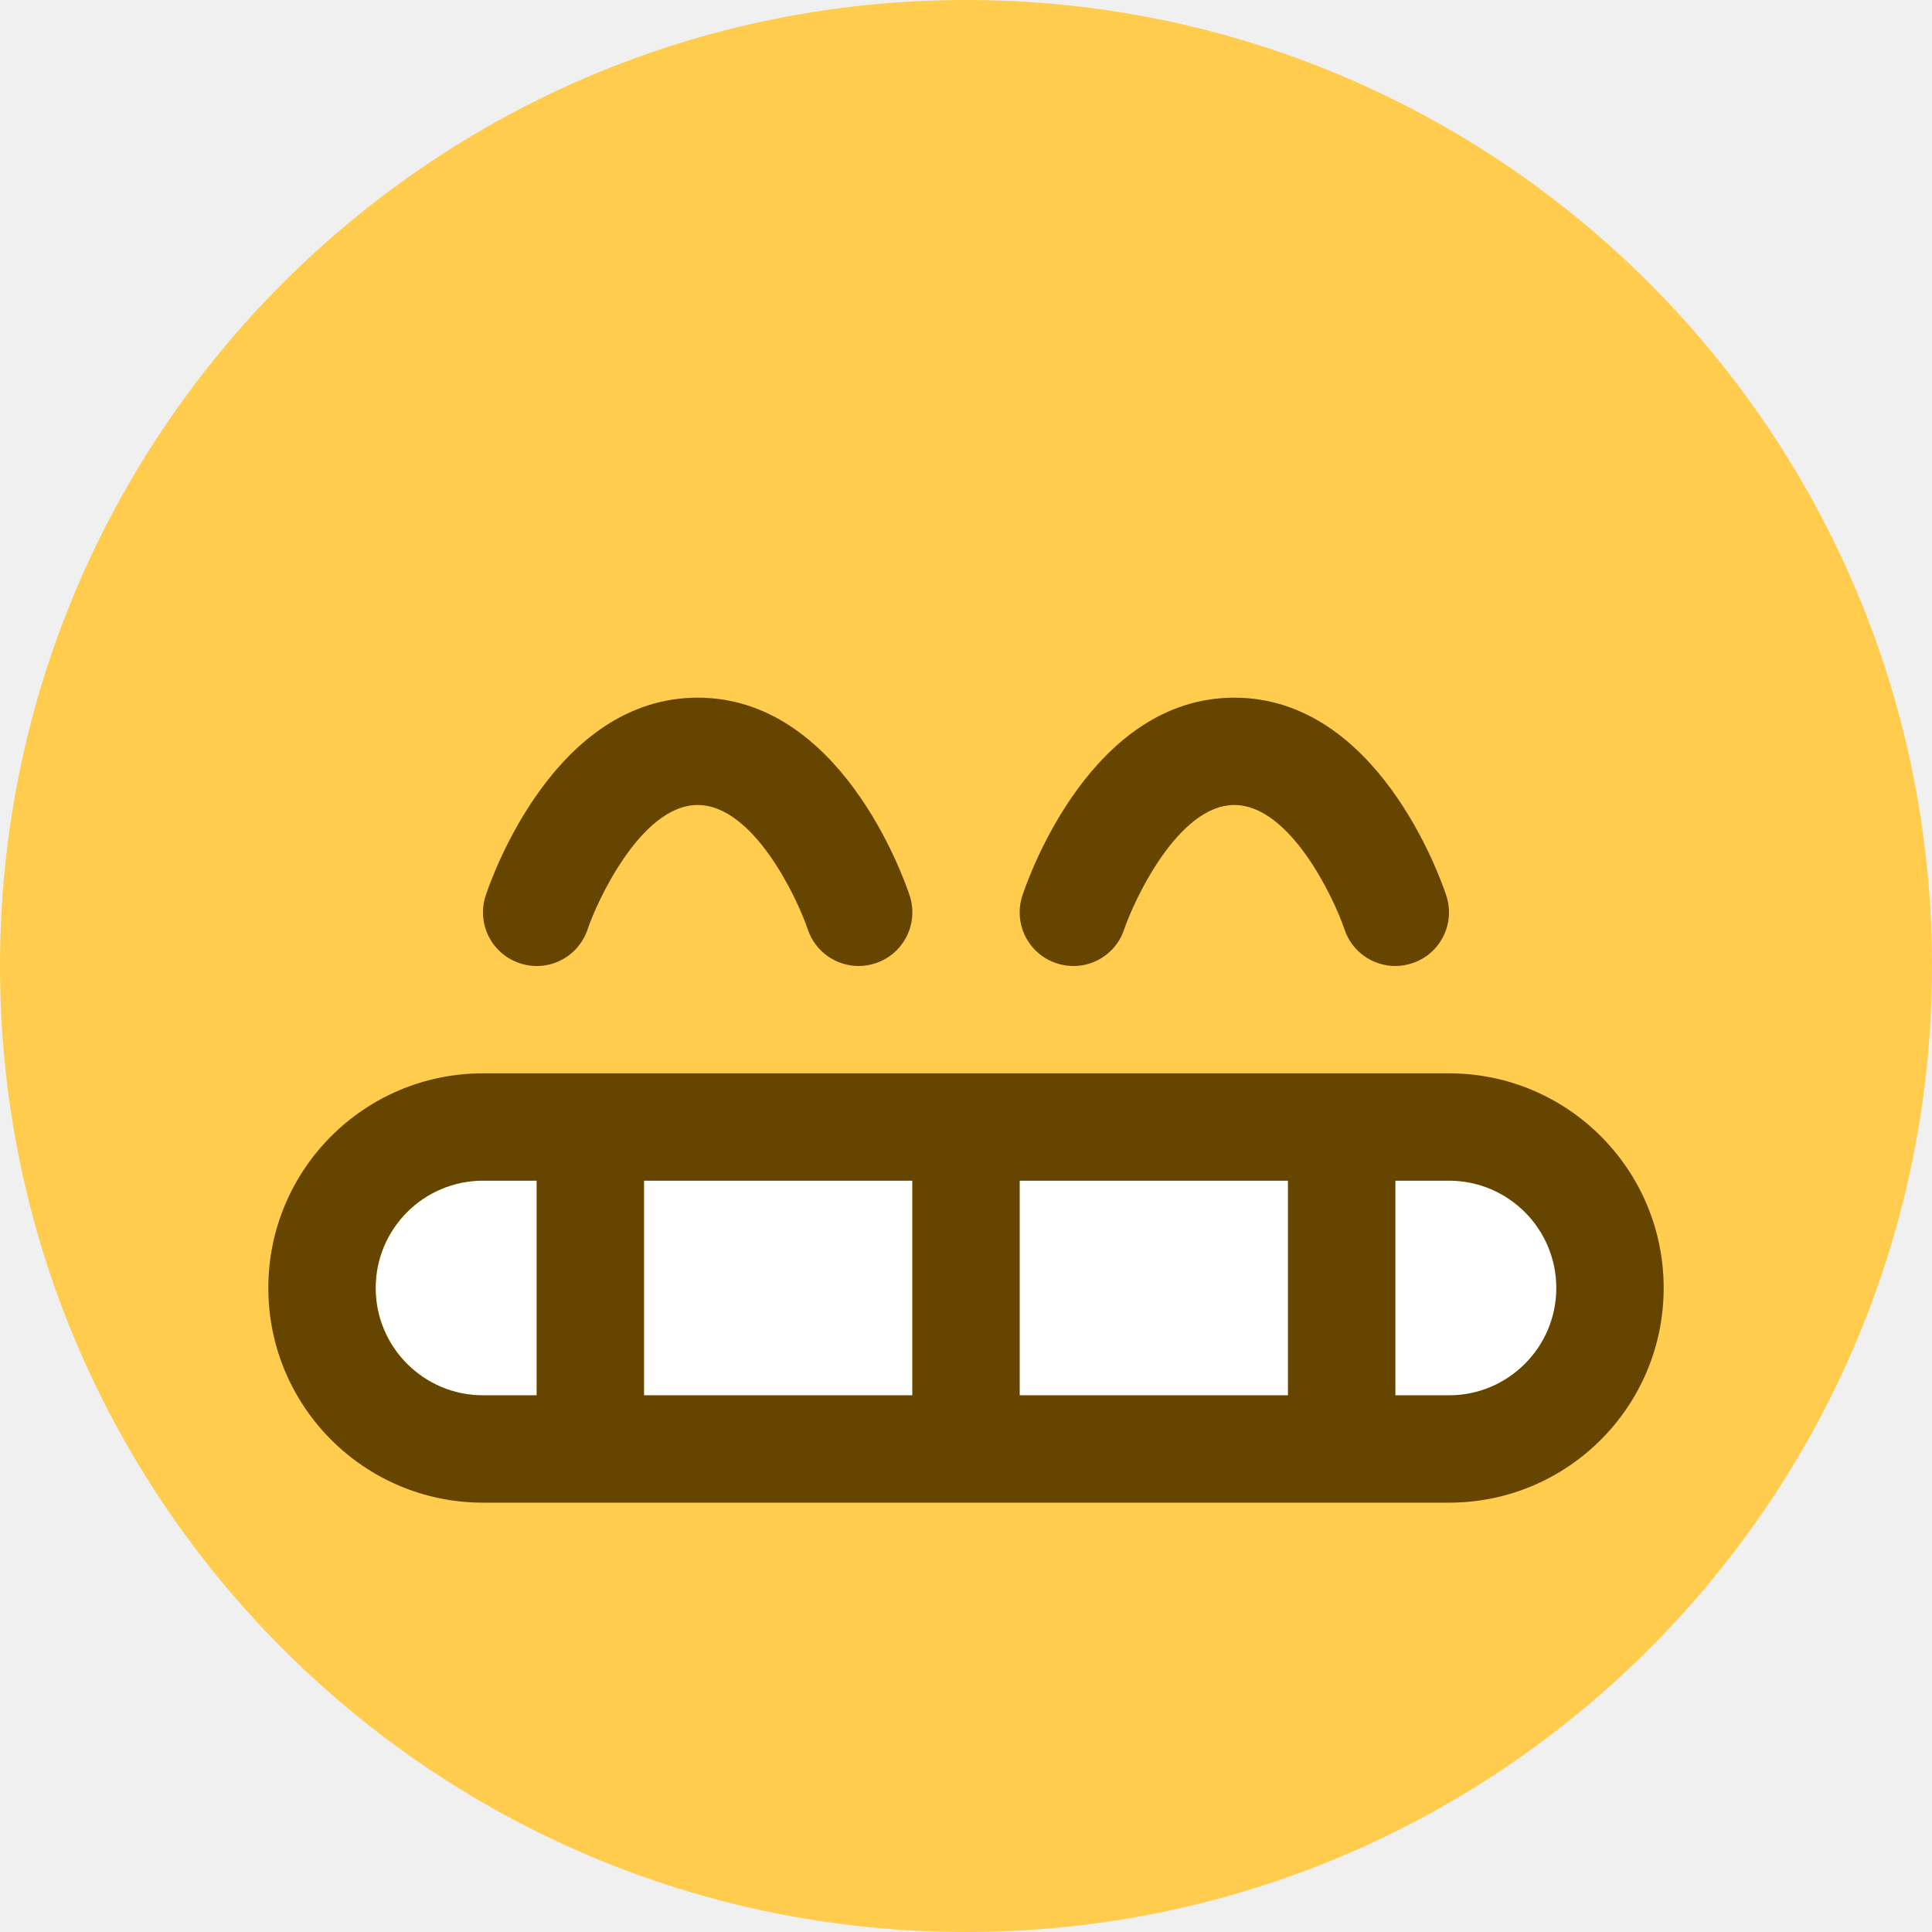
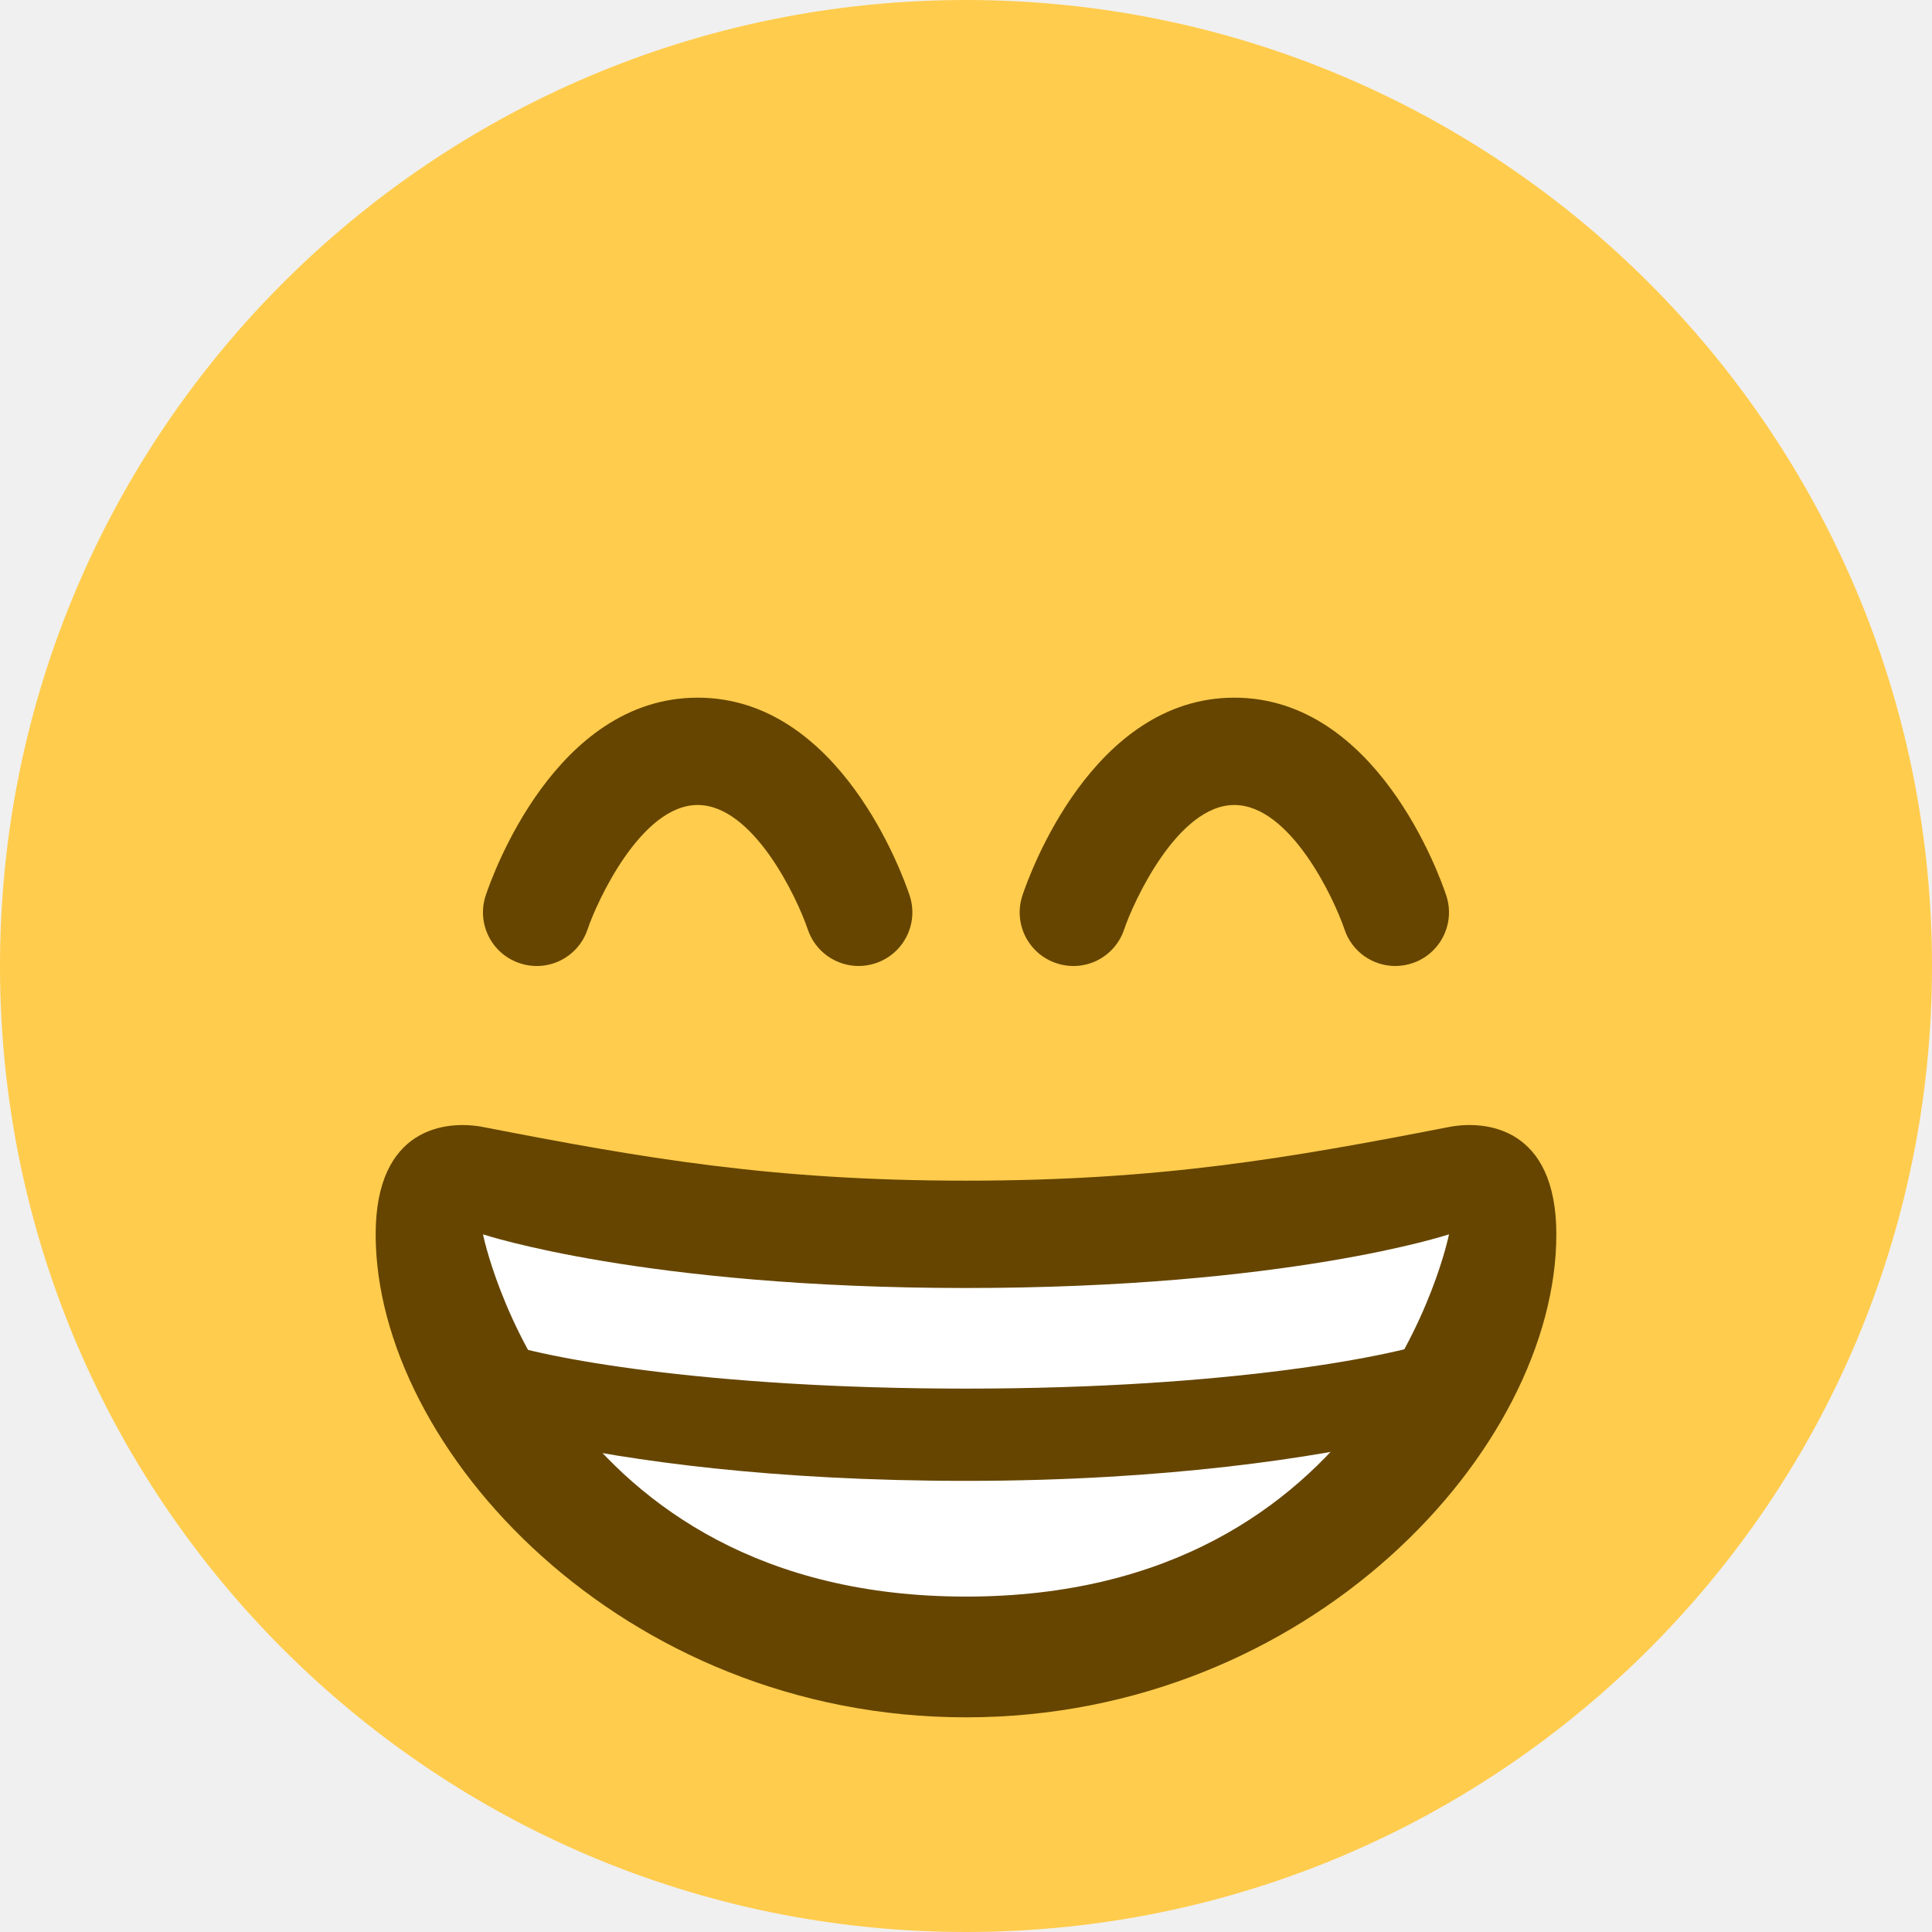
<svg xmlns="http://www.w3.org/2000/svg" viewBox="0 0 45 45" style="enable-background:new 0 0 45 45;" xml:space="preserve" version="1.1" id="svg2">
  <defs id="defs6">
    <clipPath id="clipPath16" clipPathUnits="userSpaceOnUse">
      <path id="path18" d="M 0,36 36,36 36,0 0,0 0,36 Z" />
    </clipPath>
  </defs>
  <g transform="matrix(1.25,0,0,-1.25,0,45)" id="g10">
    <g id="g12">
      <g clip-path="url(#clipPath16)" id="g14">
        <g transform="translate(36,18)" id="g20">
          <path id="path22" style="fill:#ffcc4d;fill-opacity:1;fill-rule:nonzero;stroke:none" d="m 0,0 c 0,-9.941 -8.059,-18 -18,-18 -9.94,0 -18,8.059 -18,18 0,9.94 8.06,18 18,18 C -8.059,18 0,9.94 0,0" />
        </g>
        <g transform="translate(16,18)" id="g24">
          <path id="path26" style="fill:#664500;fill-opacity:1;fill-rule:nonzero;stroke:none" d="M 0,0 C -0.419,0 -0.809,0.265 -0.949,0.684 -1.152,1.283 -1.966,3 -3,3 -4.062,3 -4.888,1.173 -5.051,0.684 -5.226,0.16 -5.79,-0.124 -6.316,0.052 -6.84,0.226 -7.124,0.792 -6.949,1.316 -6.823,1.693 -5.645,5 -3,5 -0.355,5 0.823,1.693 0.949,1.316 1.124,0.792 0.84,0.226 0.316,0.052 0.211,0.017 0.105,0 0,0" />
        </g>
        <g transform="translate(26,18)" id="g28">
          <path id="path30" style="fill:#664500;fill-opacity:1;fill-rule:nonzero;stroke:none" d="M 0,0 C -0.419,0 -0.809,0.265 -0.948,0.684 -1.151,1.283 -1.967,3 -3,3 -4.062,3 -4.889,1.173 -5.052,0.684 -5.227,0.16 -5.788,-0.124 -6.316,0.052 -6.84,0.226 -7.123,0.792 -6.948,1.316 -6.823,1.693 -5.645,5 -3,5 -0.355,5 0.823,1.693 0.948,1.316 1.123,0.792 0.84,0.226 0.316,0.052 0.211,0.017 0.105,0 0,0" />
        </g>
-         <g transform="translate(9,14)" id="g32">
-           <path id="path34" style="fill:#ffffff;fill-opacity:1;fill-rule:nonzero;stroke:none" d="m 0,0 c -1.104,0 -2,-0.896 -2,-2 0,-1.104 0.896,-2 2,-2 l 1,0 0,4 -1,0 z" />
+         <g transform="translate(18,14)" id="g32">
+           <path id="path34" style="fill:#664500;fill-opacity:1;fill-rule:nonzero;stroke:none" d="m 0,0 c -3.623,0 -6.027,0.422 -9,1 -0.679,0.131 -2,0 -2,-2 0,-4 4.595,-9 11,-9 6.404,0 11,5 11,9 C 11,1 9.679,1.132 9,1 6.027,0.422 3.623,0 0,0" />
        </g>
-         <path id="path36" style="fill:#ffffff;fill-opacity:1;fill-rule:nonzero;stroke:none" d="m 12,10 5,0 0,4 -5,0 0,-4 z" />
-         <path id="path38" style="fill:#ffffff;fill-opacity:1;fill-rule:nonzero;stroke:none" d="m 19,10 5,0 0,4 -5,0 0,-4 z" />
-         <g transform="translate(27,14)" id="g40">
-           <path id="path42" style="fill:#ffffff;fill-opacity:1;fill-rule:nonzero;stroke:none" d="m 0,0 -1,0 0,-4 1,0 c 1.104,0 2,0.896 2,2 0,1.104 -0.896,2 -2,2" />
+         <g transform="translate(9,13)" id="g36">
+           <path id="path38" style="fill:#ffffff;fill-opacity:1;fill-rule:nonzero;stroke:none" d="m 0,0 c 0,0 3,-1 9,-1 6,0 9,1 9,1 C 18,0 16.656,-6.75 9,-6.75 1.344,-6.75 0,0 0,0" />
        </g>
-         <g transform="translate(27,10)" id="g44">
-           <path id="path46" style="fill:#664500;fill-opacity:1;fill-rule:nonzero;stroke:none" d="m 0,0 -1,0 0,4 1,0 C 1.104,4 2,3.104 2,2 2,0.896 1.104,0 0,0 m -8,4 5,0 0,-4 -5,0 0,4 z m -7,0 5,0 0,-4 -5,0 0,4 z m -3,-4 c -1.104,0 -2,0.896 -2,2 0,1.104 0.896,2 2,2 l 1,0 0,-4 -1,0 z M 0,6 -18,6 c -2.21,0 -4,-1.791 -4,-4 0,-2.209 1.79,-4 4,-4 l 18,0 c 2.21,0 4,1.791 4,4 0,2.209 -1.79,4 -4,4" />
+         <g transform="translate(18,8.4062)" id="g40">
+           <path id="path42" style="fill:#664500;fill-opacity:1;fill-rule:nonzero;stroke:none" d="M 0,0 C -3.596,0 -6.272,0.372 -7.937,0.745 L -8.763,2.616 C -7.939,2.305 -4.874,1.719 0,1.719 c 4.954,0 8.037,0.616 8.864,0.937 L 8.163,0.814 C 6.53,0.435 3.745,0 0,0" />
        </g>
      </g>
    </g>
  </g>
</svg>
